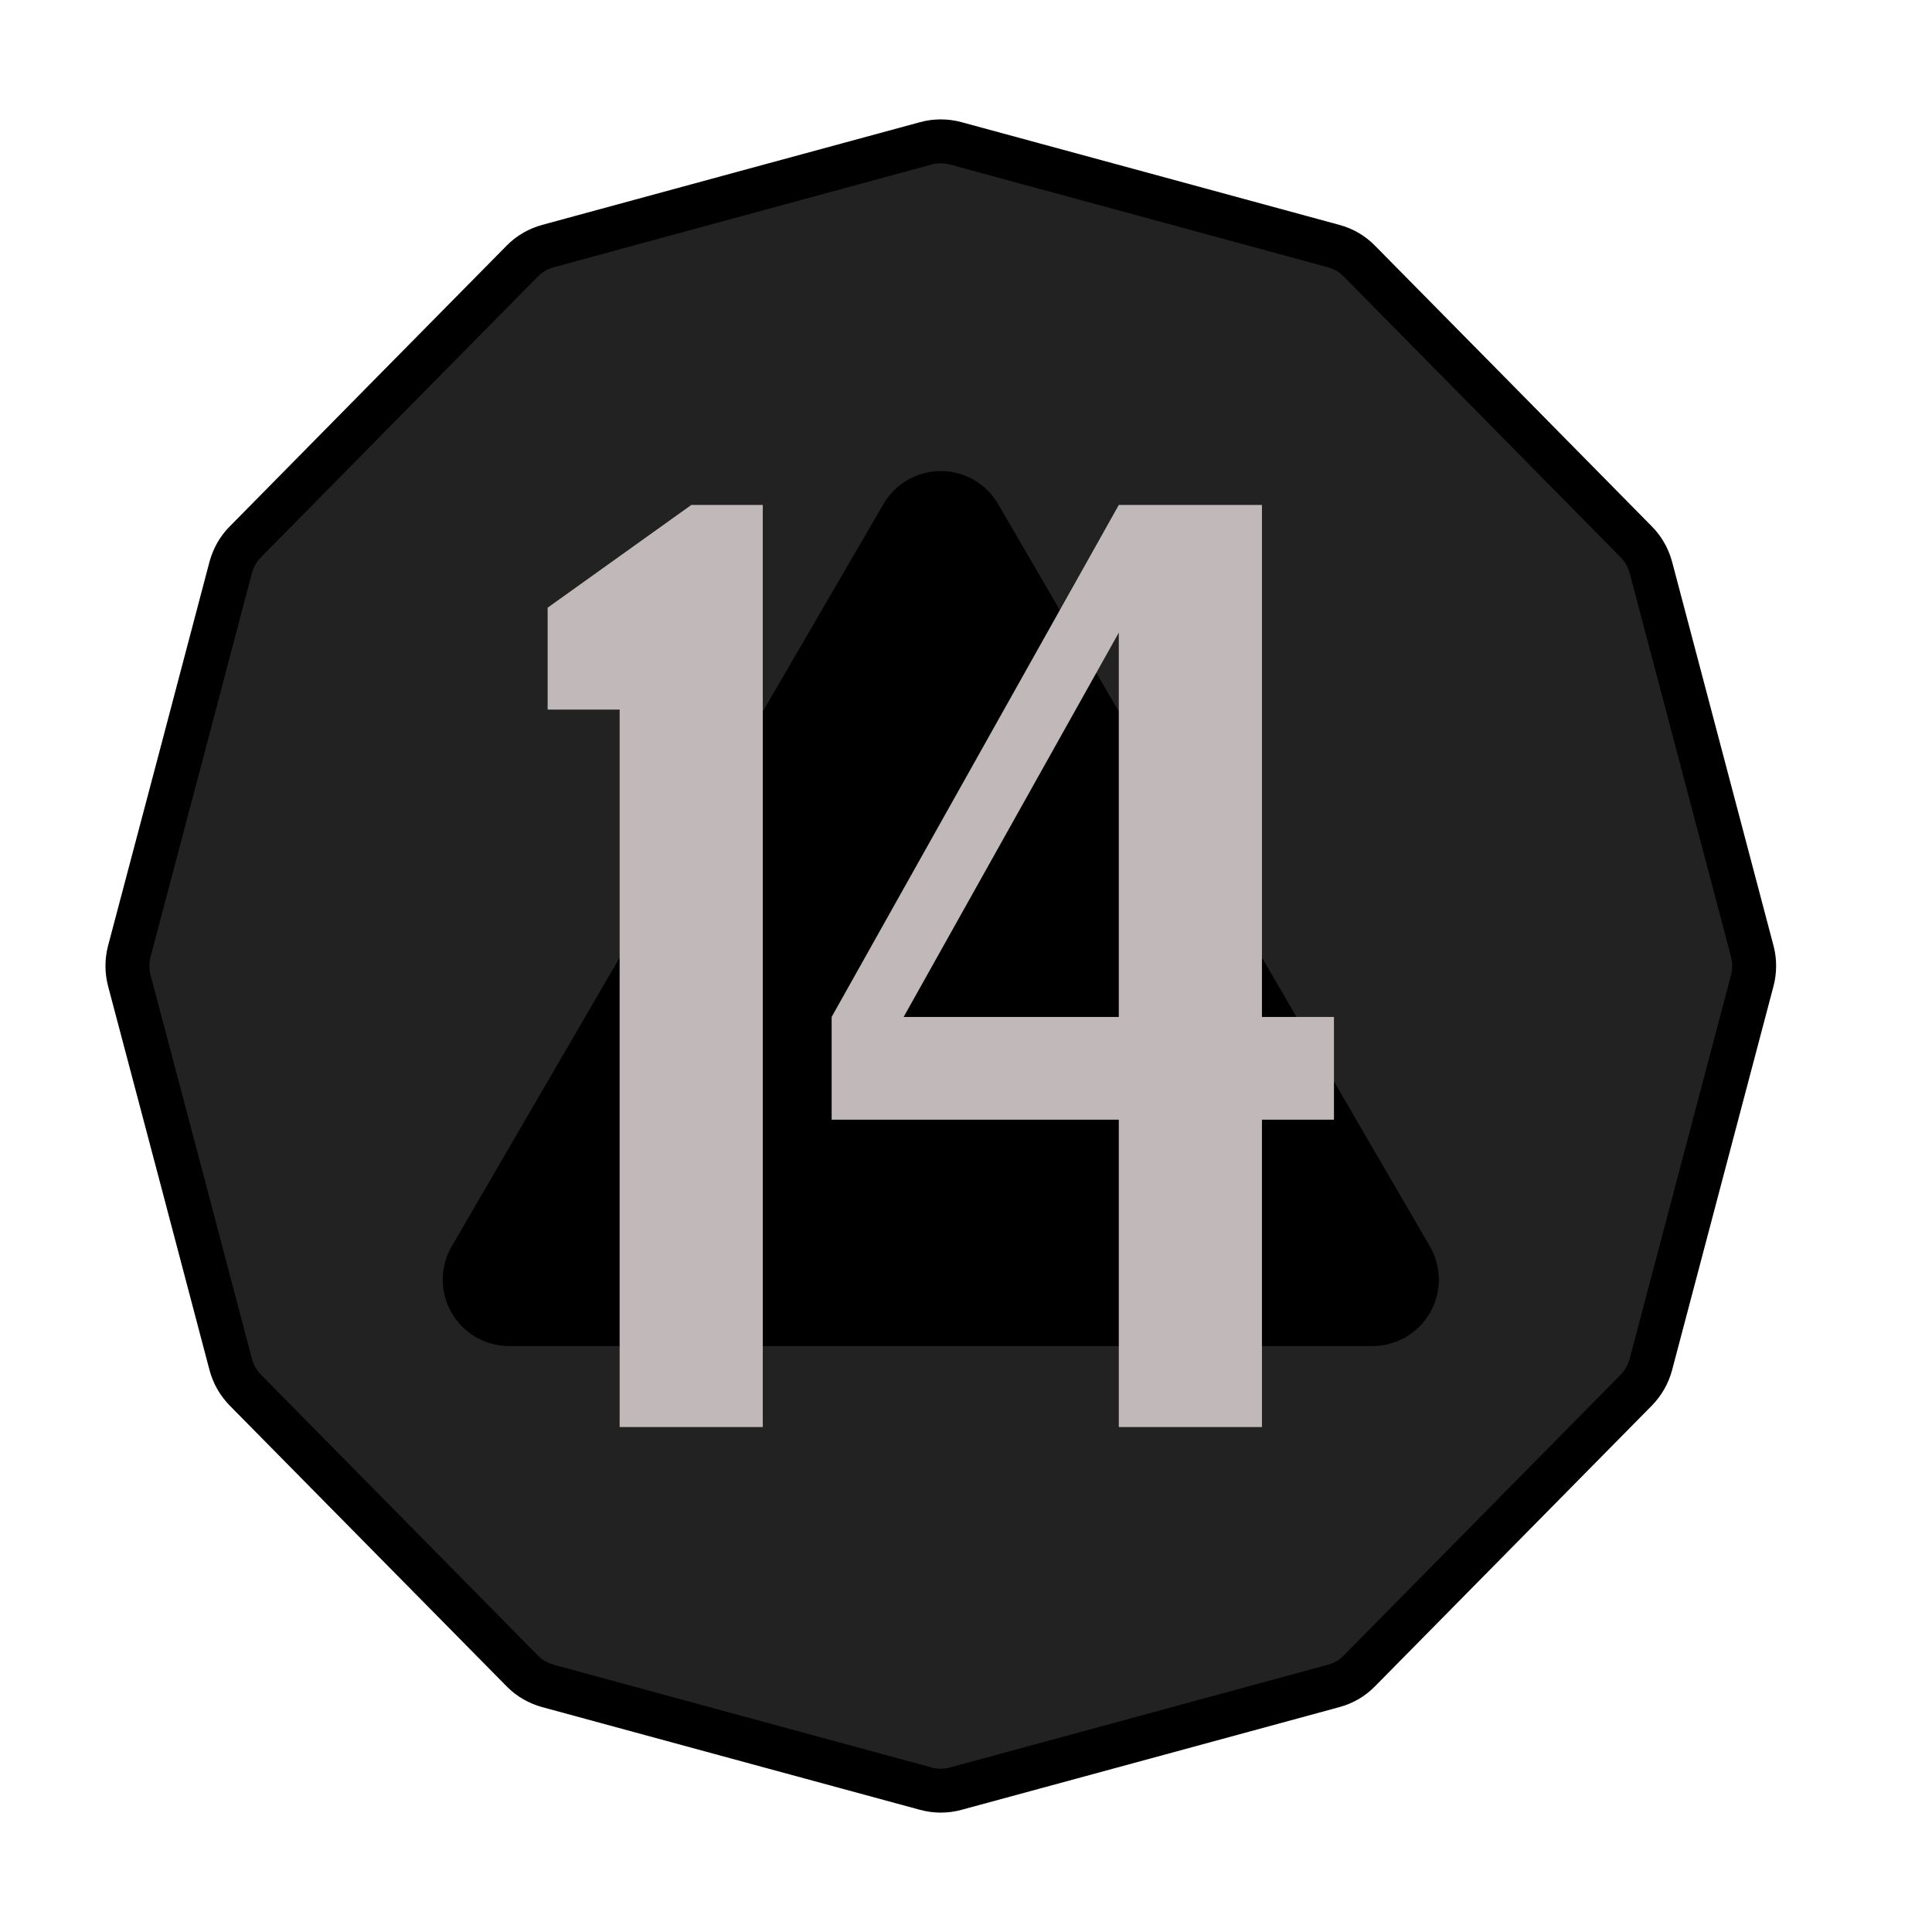
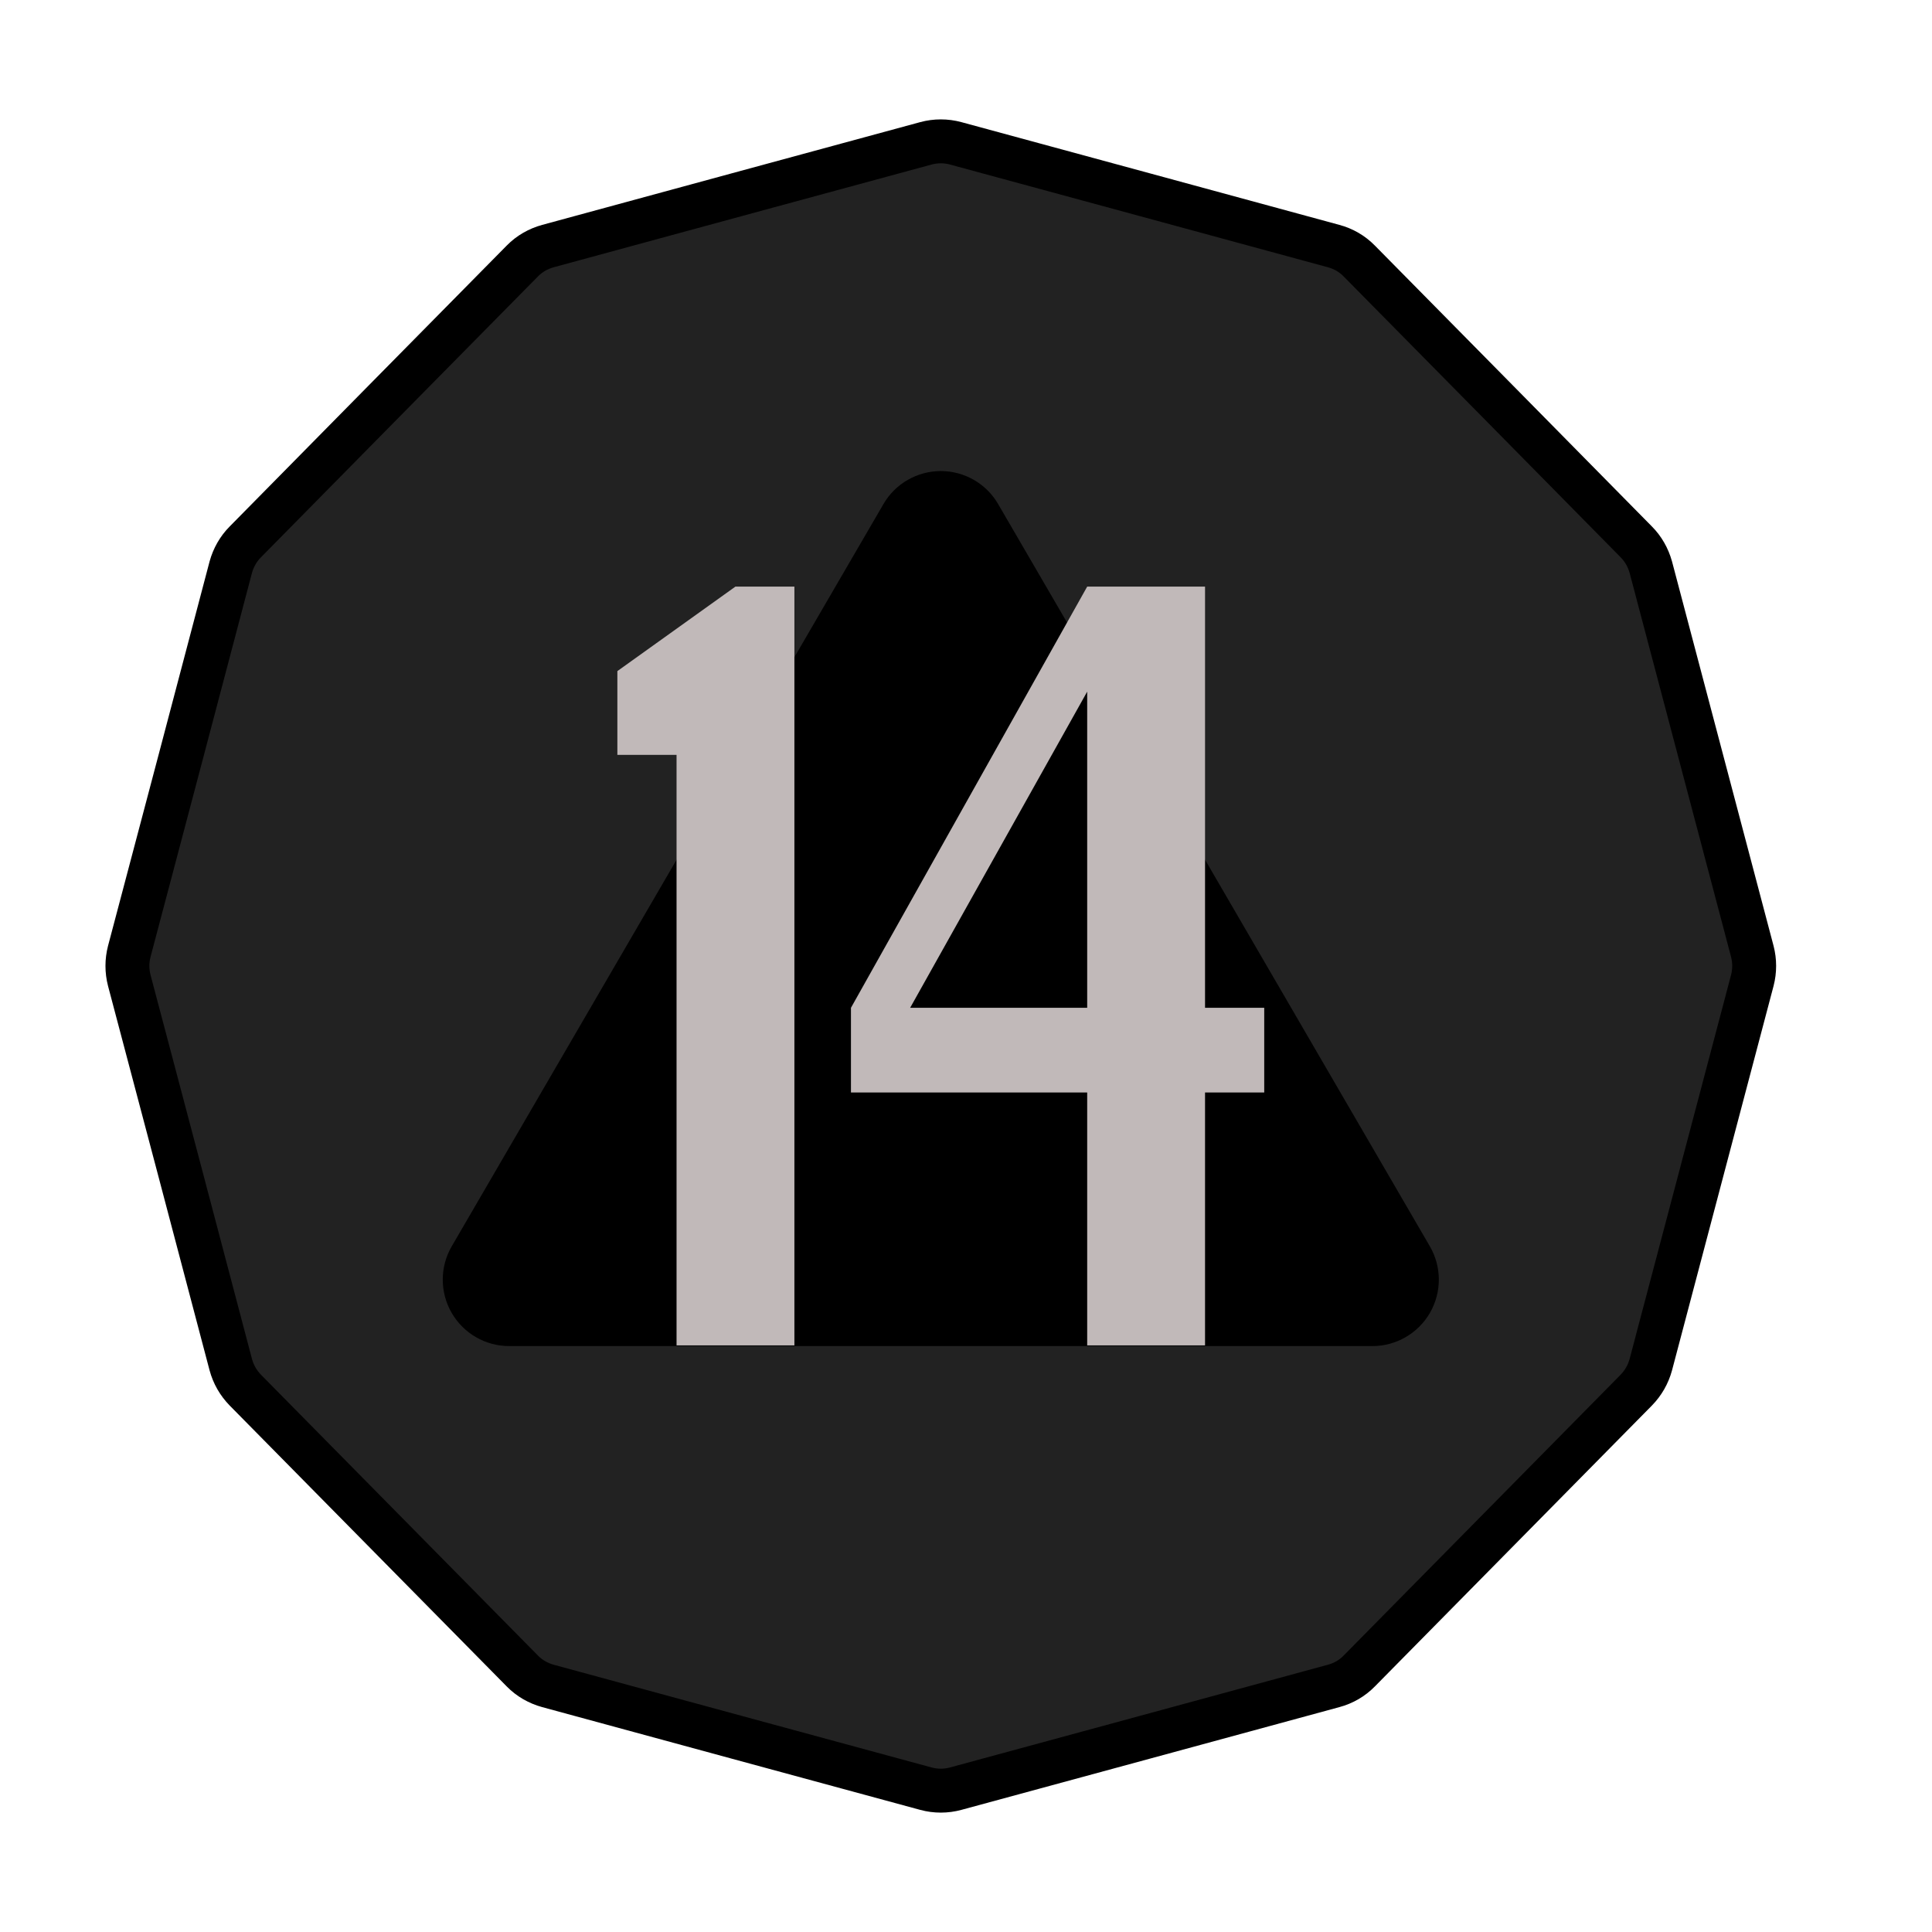
<svg xmlns="http://www.w3.org/2000/svg" width="100%" height="100%" viewBox="0 0 11 11" version="1.1" xml:space="preserve" style="fill-rule:evenodd;clip-rule:evenodd;stroke-linecap:round;stroke-miterlimit:3;">
  <rect id="ac_d20_14" x="0.077" y="0.22" width="10.56" height="10.56" style="fill:none;" />
  <g>
    <path d="M5.272,0.816c0.055,-0.015 0.114,-0.015 0.169,-0c0.364,0.099 1.79,0.486 2.152,0.585c0.056,0.015 0.106,0.044 0.146,0.085c0.265,0.268 1.314,1.332 1.577,1.599c0.04,0.04 0.068,0.09 0.083,0.144c0.096,0.365 0.482,1.824 0.578,2.188c0.014,0.054 0.014,0.111 -0,0.165c-0.096,0.364 -0.482,1.823 -0.578,2.188c-0.015,0.055 -0.043,0.104 -0.083,0.145c-0.263,0.267 -1.312,1.33 -1.577,1.599c-0.04,0.041 -0.09,0.07 -0.146,0.085c-0.362,0.099 -1.788,0.486 -2.152,0.585c-0.055,0.015 -0.114,0.015 -0.169,-0c-0.364,-0.099 -1.79,-0.486 -2.152,-0.585c-0.055,-0.015 -0.106,-0.044 -0.146,-0.085c-0.265,-0.269 -1.314,-1.332 -1.577,-1.599c-0.04,-0.041 -0.068,-0.09 -0.083,-0.145c-0.096,-0.365 -0.481,-1.824 -0.578,-2.188c-0.014,-0.054 -0.014,-0.111 0,-0.165c0.097,-0.364 0.482,-1.823 0.578,-2.188c0.015,-0.054 0.043,-0.104 0.083,-0.144c0.263,-0.267 1.312,-1.331 1.577,-1.599c0.04,-0.041 0.091,-0.07 0.146,-0.085c0.362,-0.099 1.788,-0.486 2.152,-0.585Z" style="fill:#222;stroke:#000;stroke-width:0.25px;" />
    <path d="M5.03,2.87c0.067,-0.116 0.192,-0.188 0.327,-0.188c0.134,0 0.259,0.072 0.326,0.188c0.598,1.027 1.858,3.194 2.458,4.226c0.068,0.117 0.068,0.261 0.001,0.378c-0.068,0.118 -0.193,0.19 -0.328,0.19c-1.197,0 -3.718,0 -4.915,0c-0.135,0 -0.26,-0.072 -0.328,-0.19c-0.067,-0.117 -0.067,-0.261 0.001,-0.378c0.6,-1.032 1.861,-3.199 2.458,-4.226Z" />
  </g>
  <g>
-     <path d="M3.528,8.125l-0,-4.085l-0.41,-0l0,-0.58l0.818,-0.585l0.407,-0l0,5.25l-0.815,-0Z" style="fill:#c1b9b9;fill-rule:nonzero;" />
-     <path d="M6.37,5.79l-0,-2.188l-1.225,2.188l1.225,-0Zm-0,2.335l-0,-1.75l-1.635,-0l0,-0.585l1.635,-2.915l0.815,-0l0,2.915l0.41,-0l-0,0.585l-0.41,-0l0,1.75l-0.815,-0Z" style="fill:#c1b9b9;fill-rule:nonzero;" />
+     <path d="M3.852,7.66l-0,-3.362l-0.337,0l-0,-0.477l0.672,-0.481l0.336,-0l-0,4.32l-0.671,-0Z" style="fill:#c1b9b9;fill-rule:nonzero;" />
+     <path d="M6.19,5.738l0,-1.8l-1.008,1.8l1.008,0Zm0,1.922l0,-1.44l-1.345,-0l0,-0.482l1.345,-2.398l0.671,-0l0,2.398l0.337,0l0,0.482l-0.337,-0l0,1.44l-0.671,-0Z" style="fill:#c1b9b9;fill-rule:nonzero;" />
  </g>
</svg>
